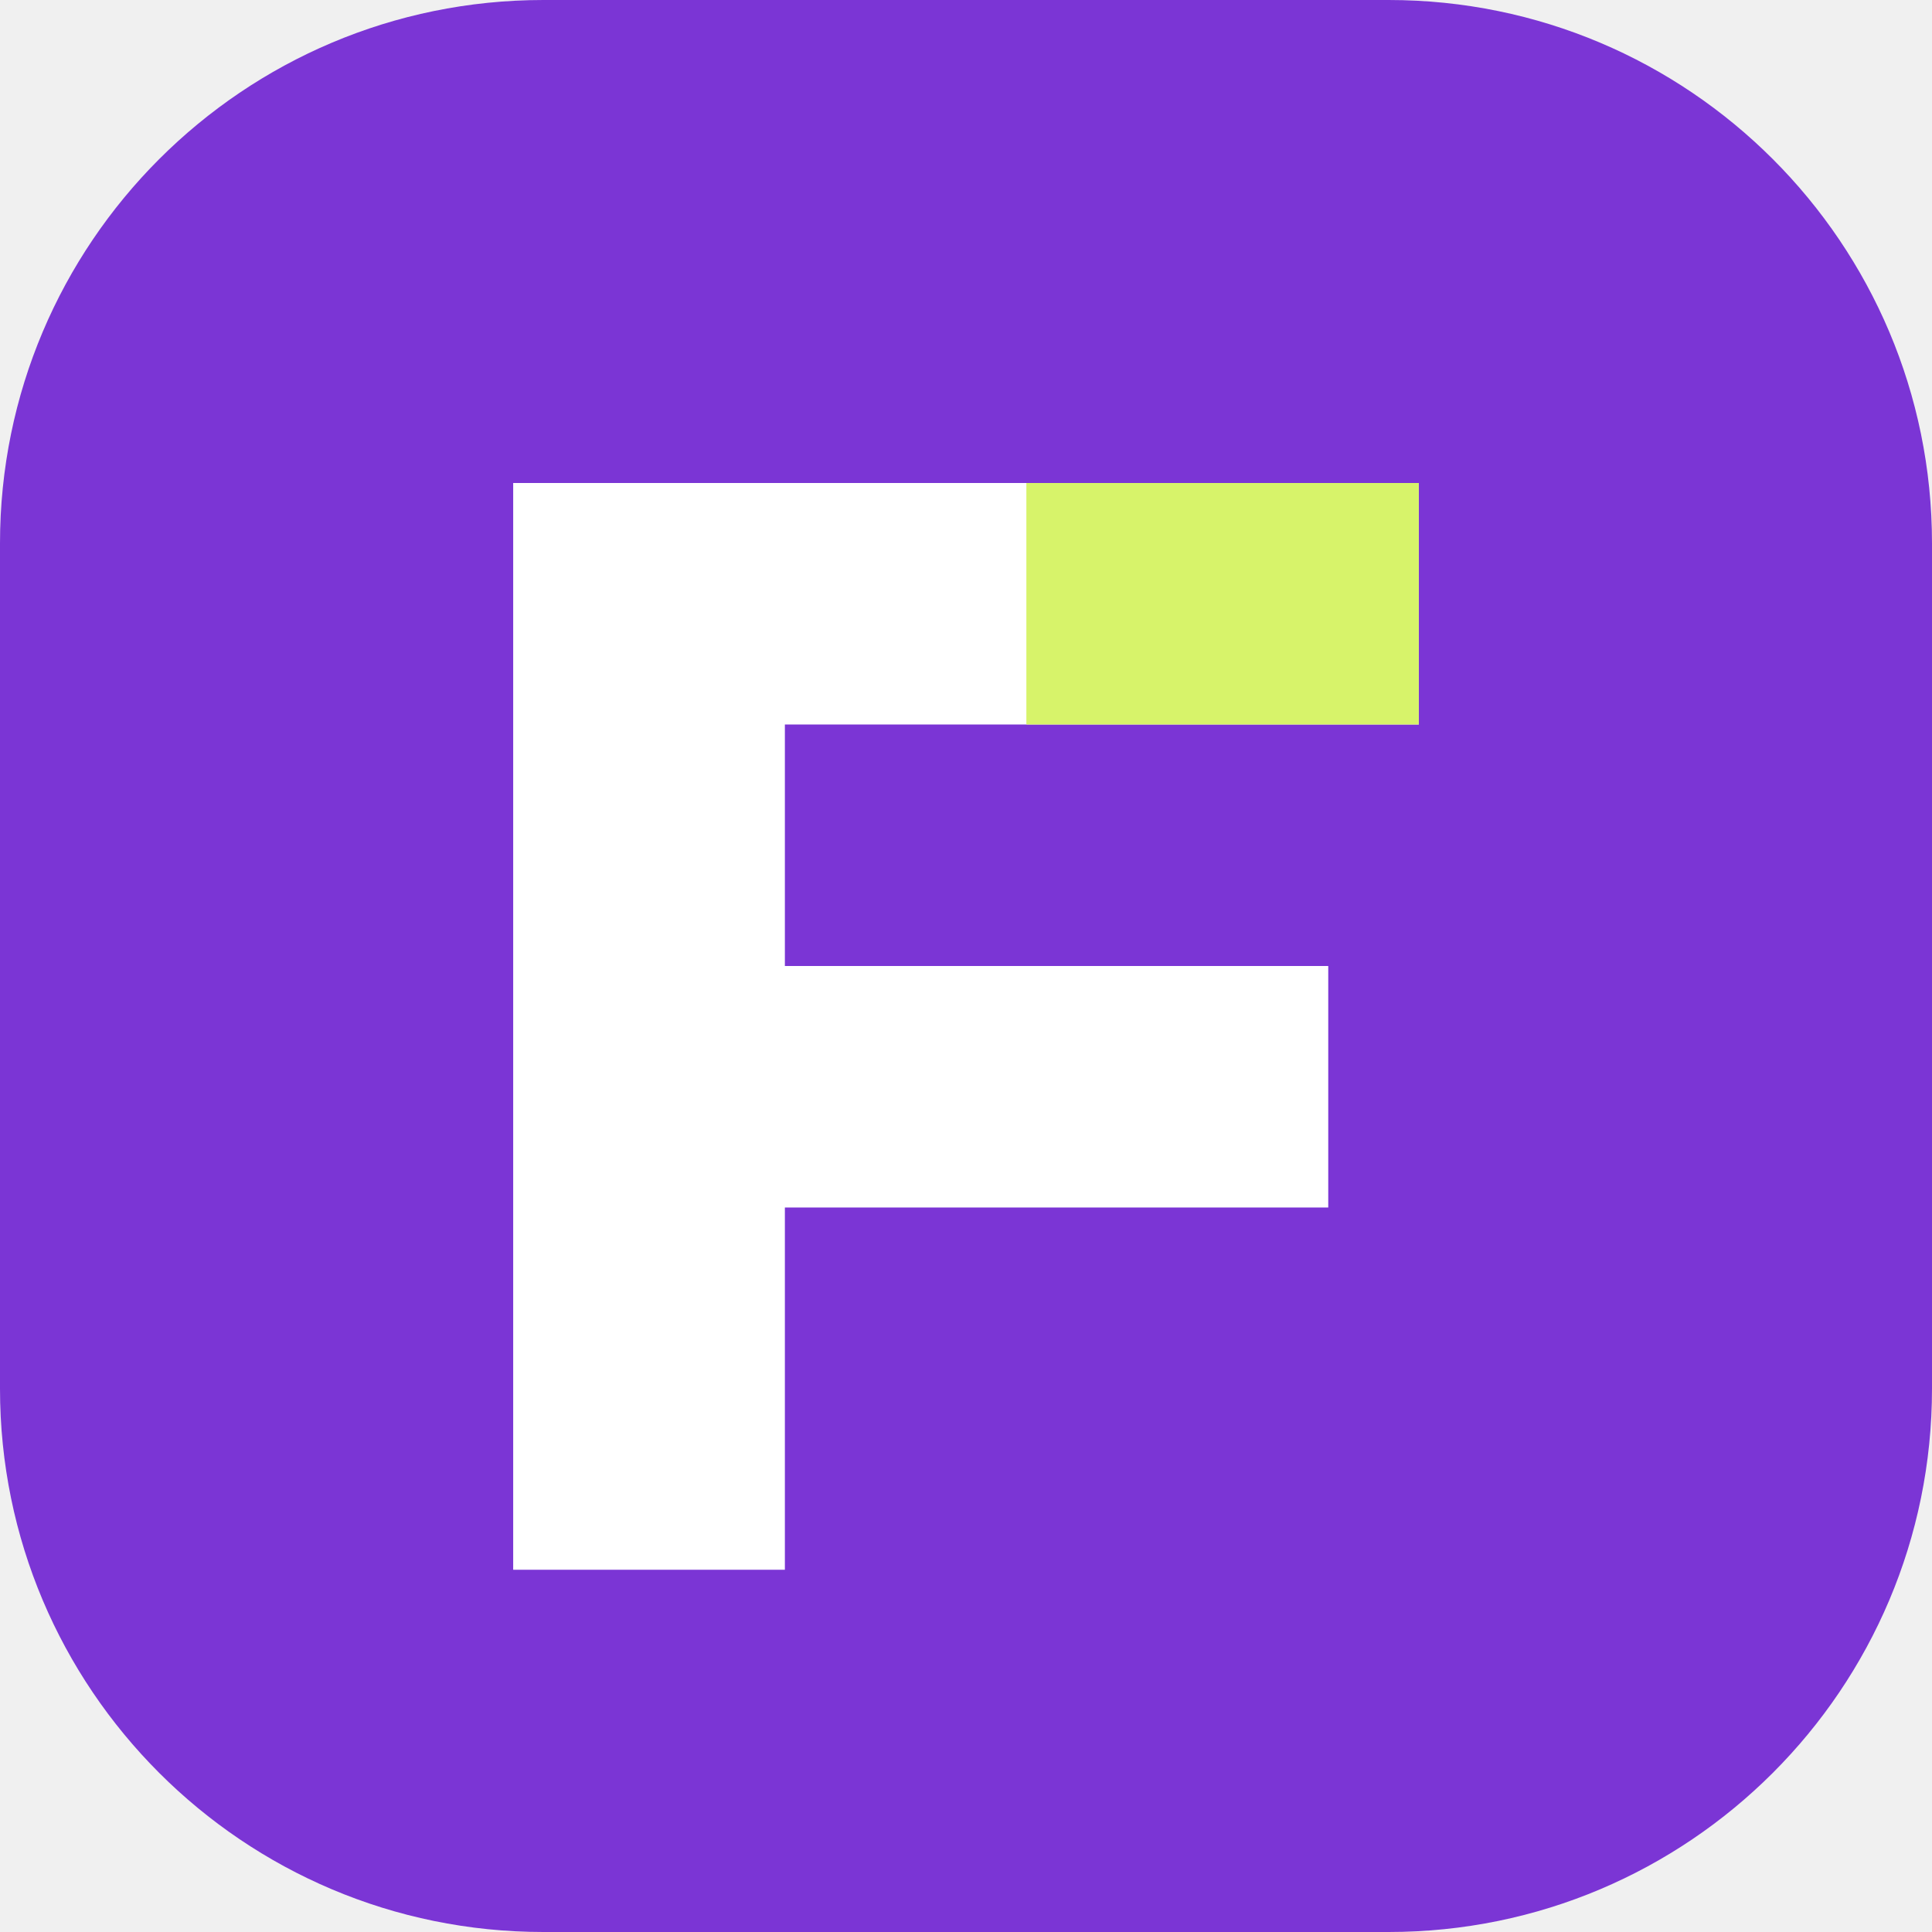
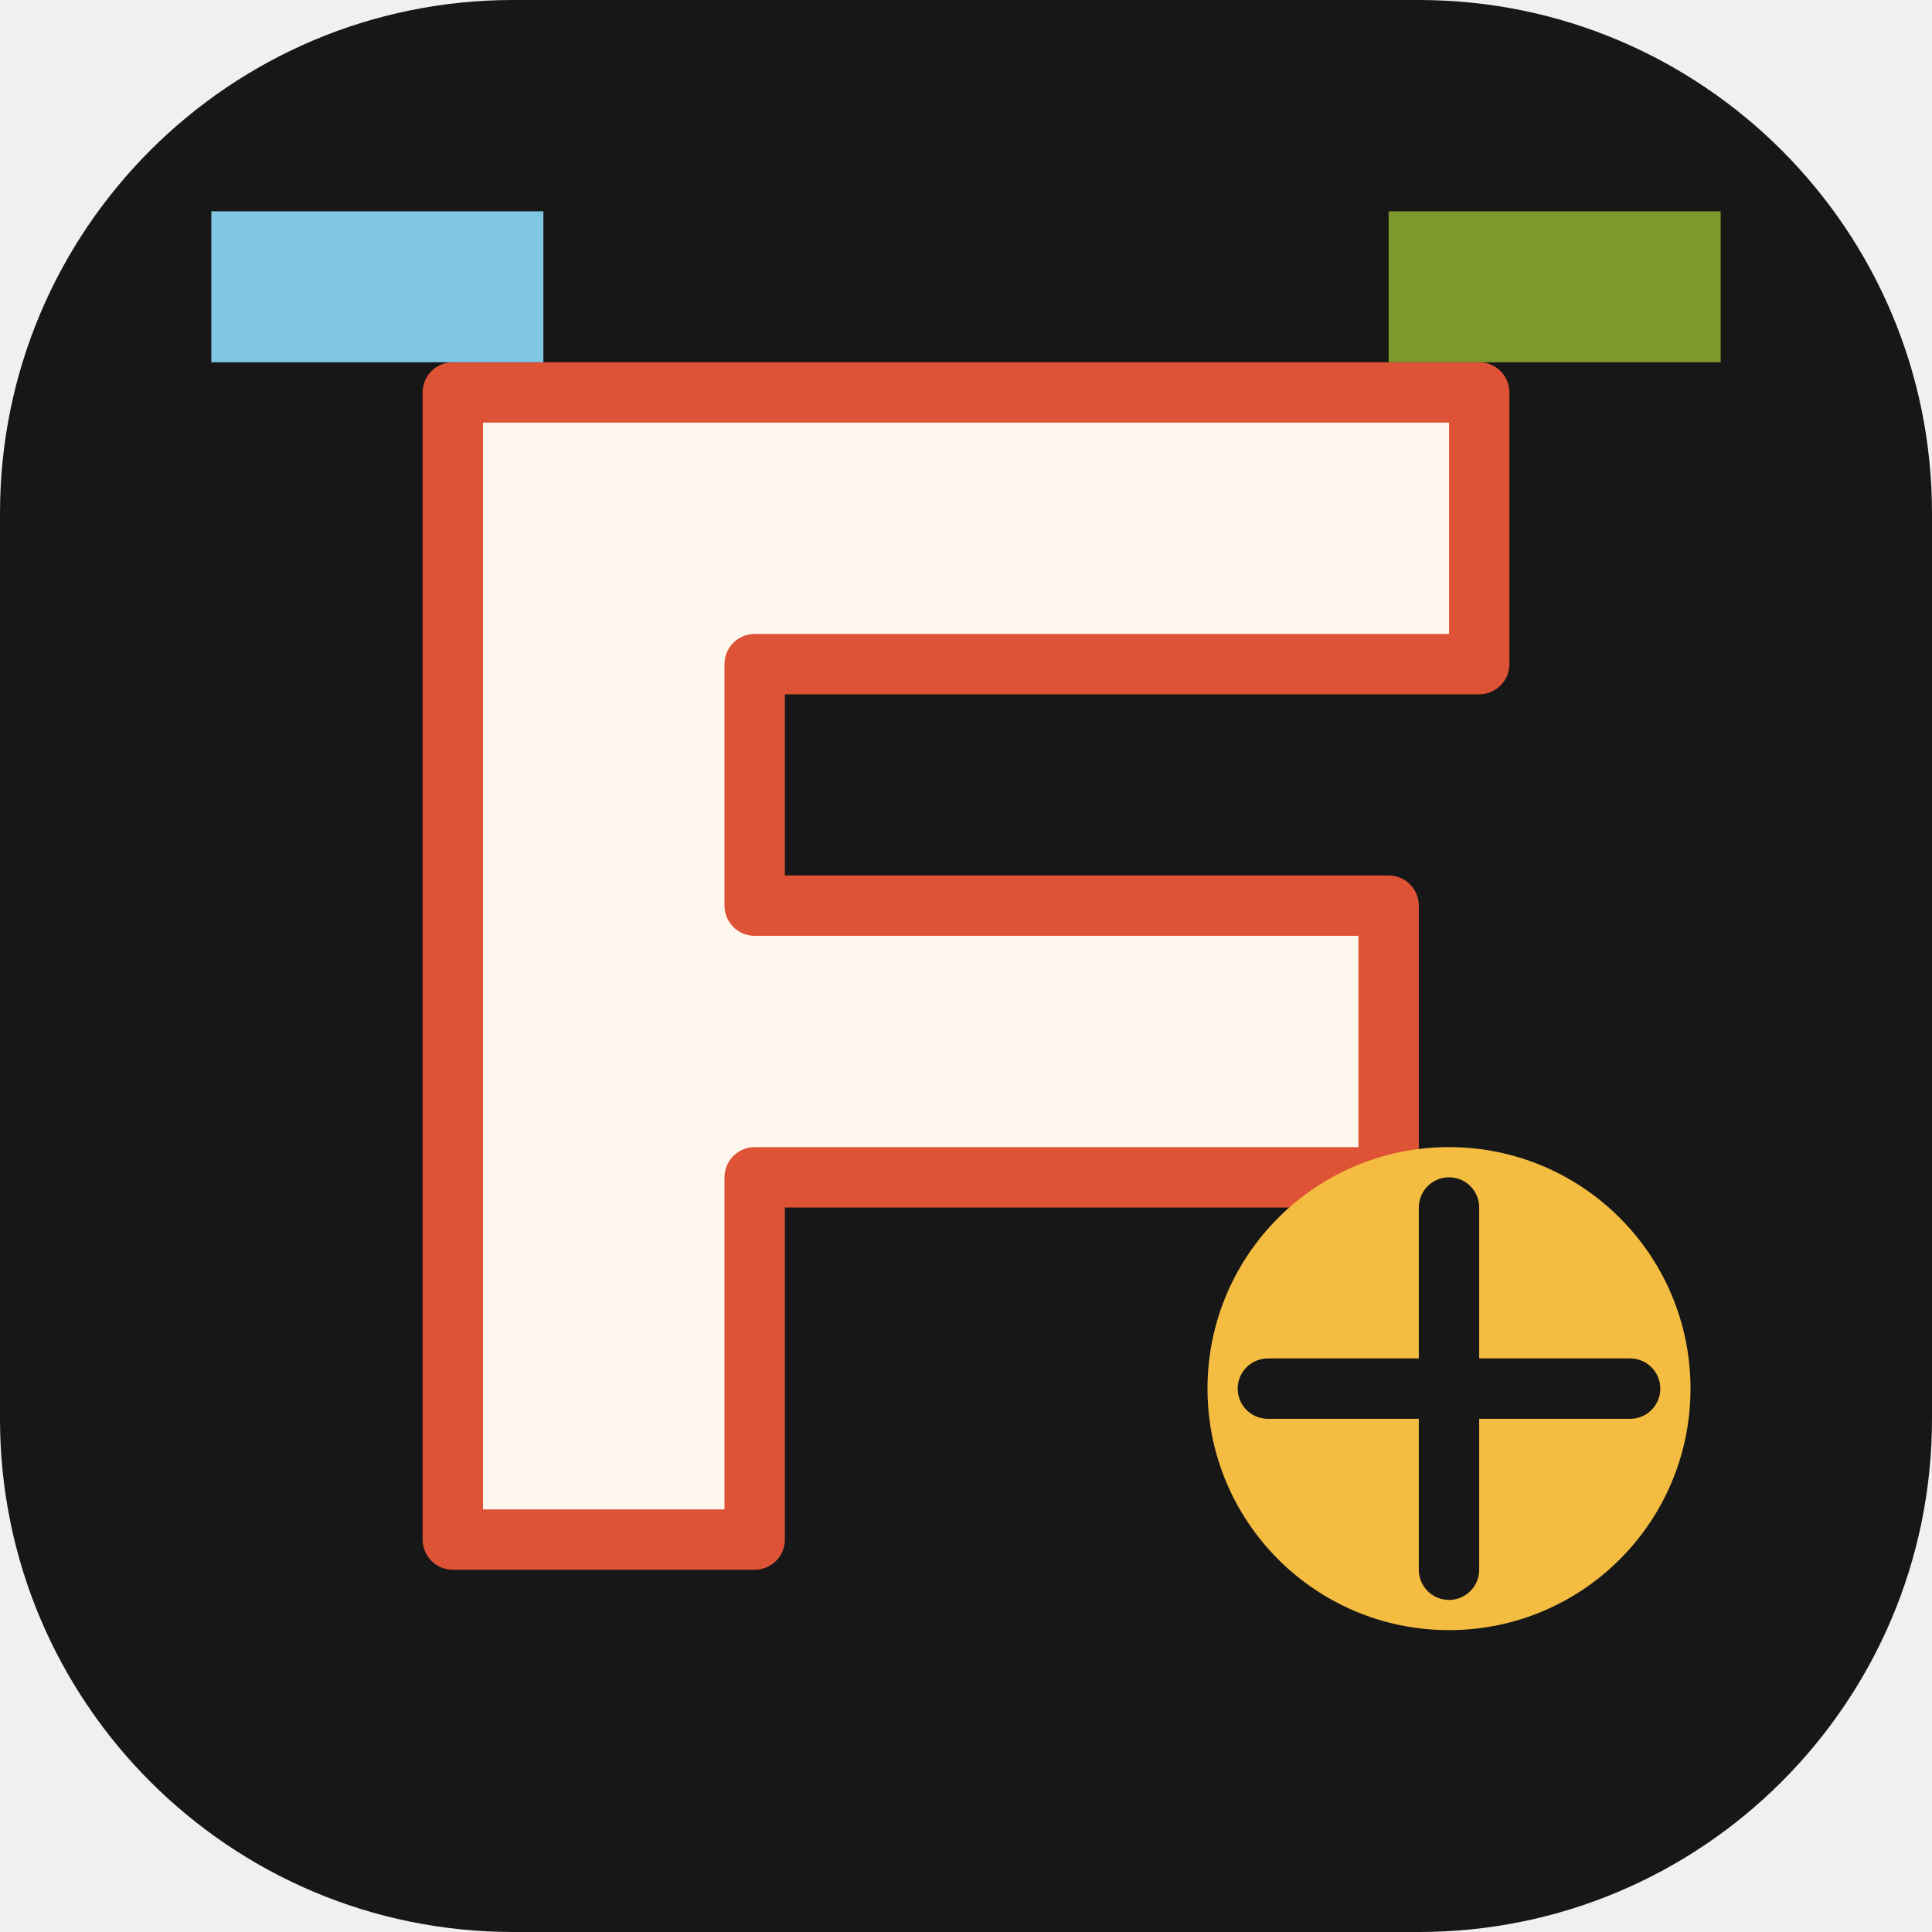
- <svg xmlns="http://www.w3.org/2000/svg" viewBox="0 0 64 64">
-   <rect width="64" height="64" rx="18" fill="#7b35d5" />
-   <path d="M17 16h30v8H26v8h18v8H26v12h-9z" fill="#fff" />
-   <path d="M34 16h13v8H34z" fill="#d7f36a" />
+ <svg xmlns="http://www.w3.org/2000/svg" viewBox="0 0 64 64" role="img" aria-label="FYND Academy">
+   <rect width="64" height="64" rx="17" fill="#171717" />
+   <path d="M15 13h34v9H25v8h21v9H25v12H15z" fill="#FEF7EE" />
+   <path d="M15 13h34v9H25v8h21v9H25v12H15z" fill="none" stroke="#DE5235" stroke-width="2" stroke-linejoin="round" />
+   <circle cx="48" cy="46" r="8" fill="#F4BC41" />
+   <path d="M48 40v12M42 46h12" stroke="#171717" stroke-width="2" stroke-linecap="round" />
+   <path d="M7 7h11v5H7z" fill="#7FC7E4" />
+   <path d="M46 7h11v5H46z" fill="#7F982D" />
</svg>
